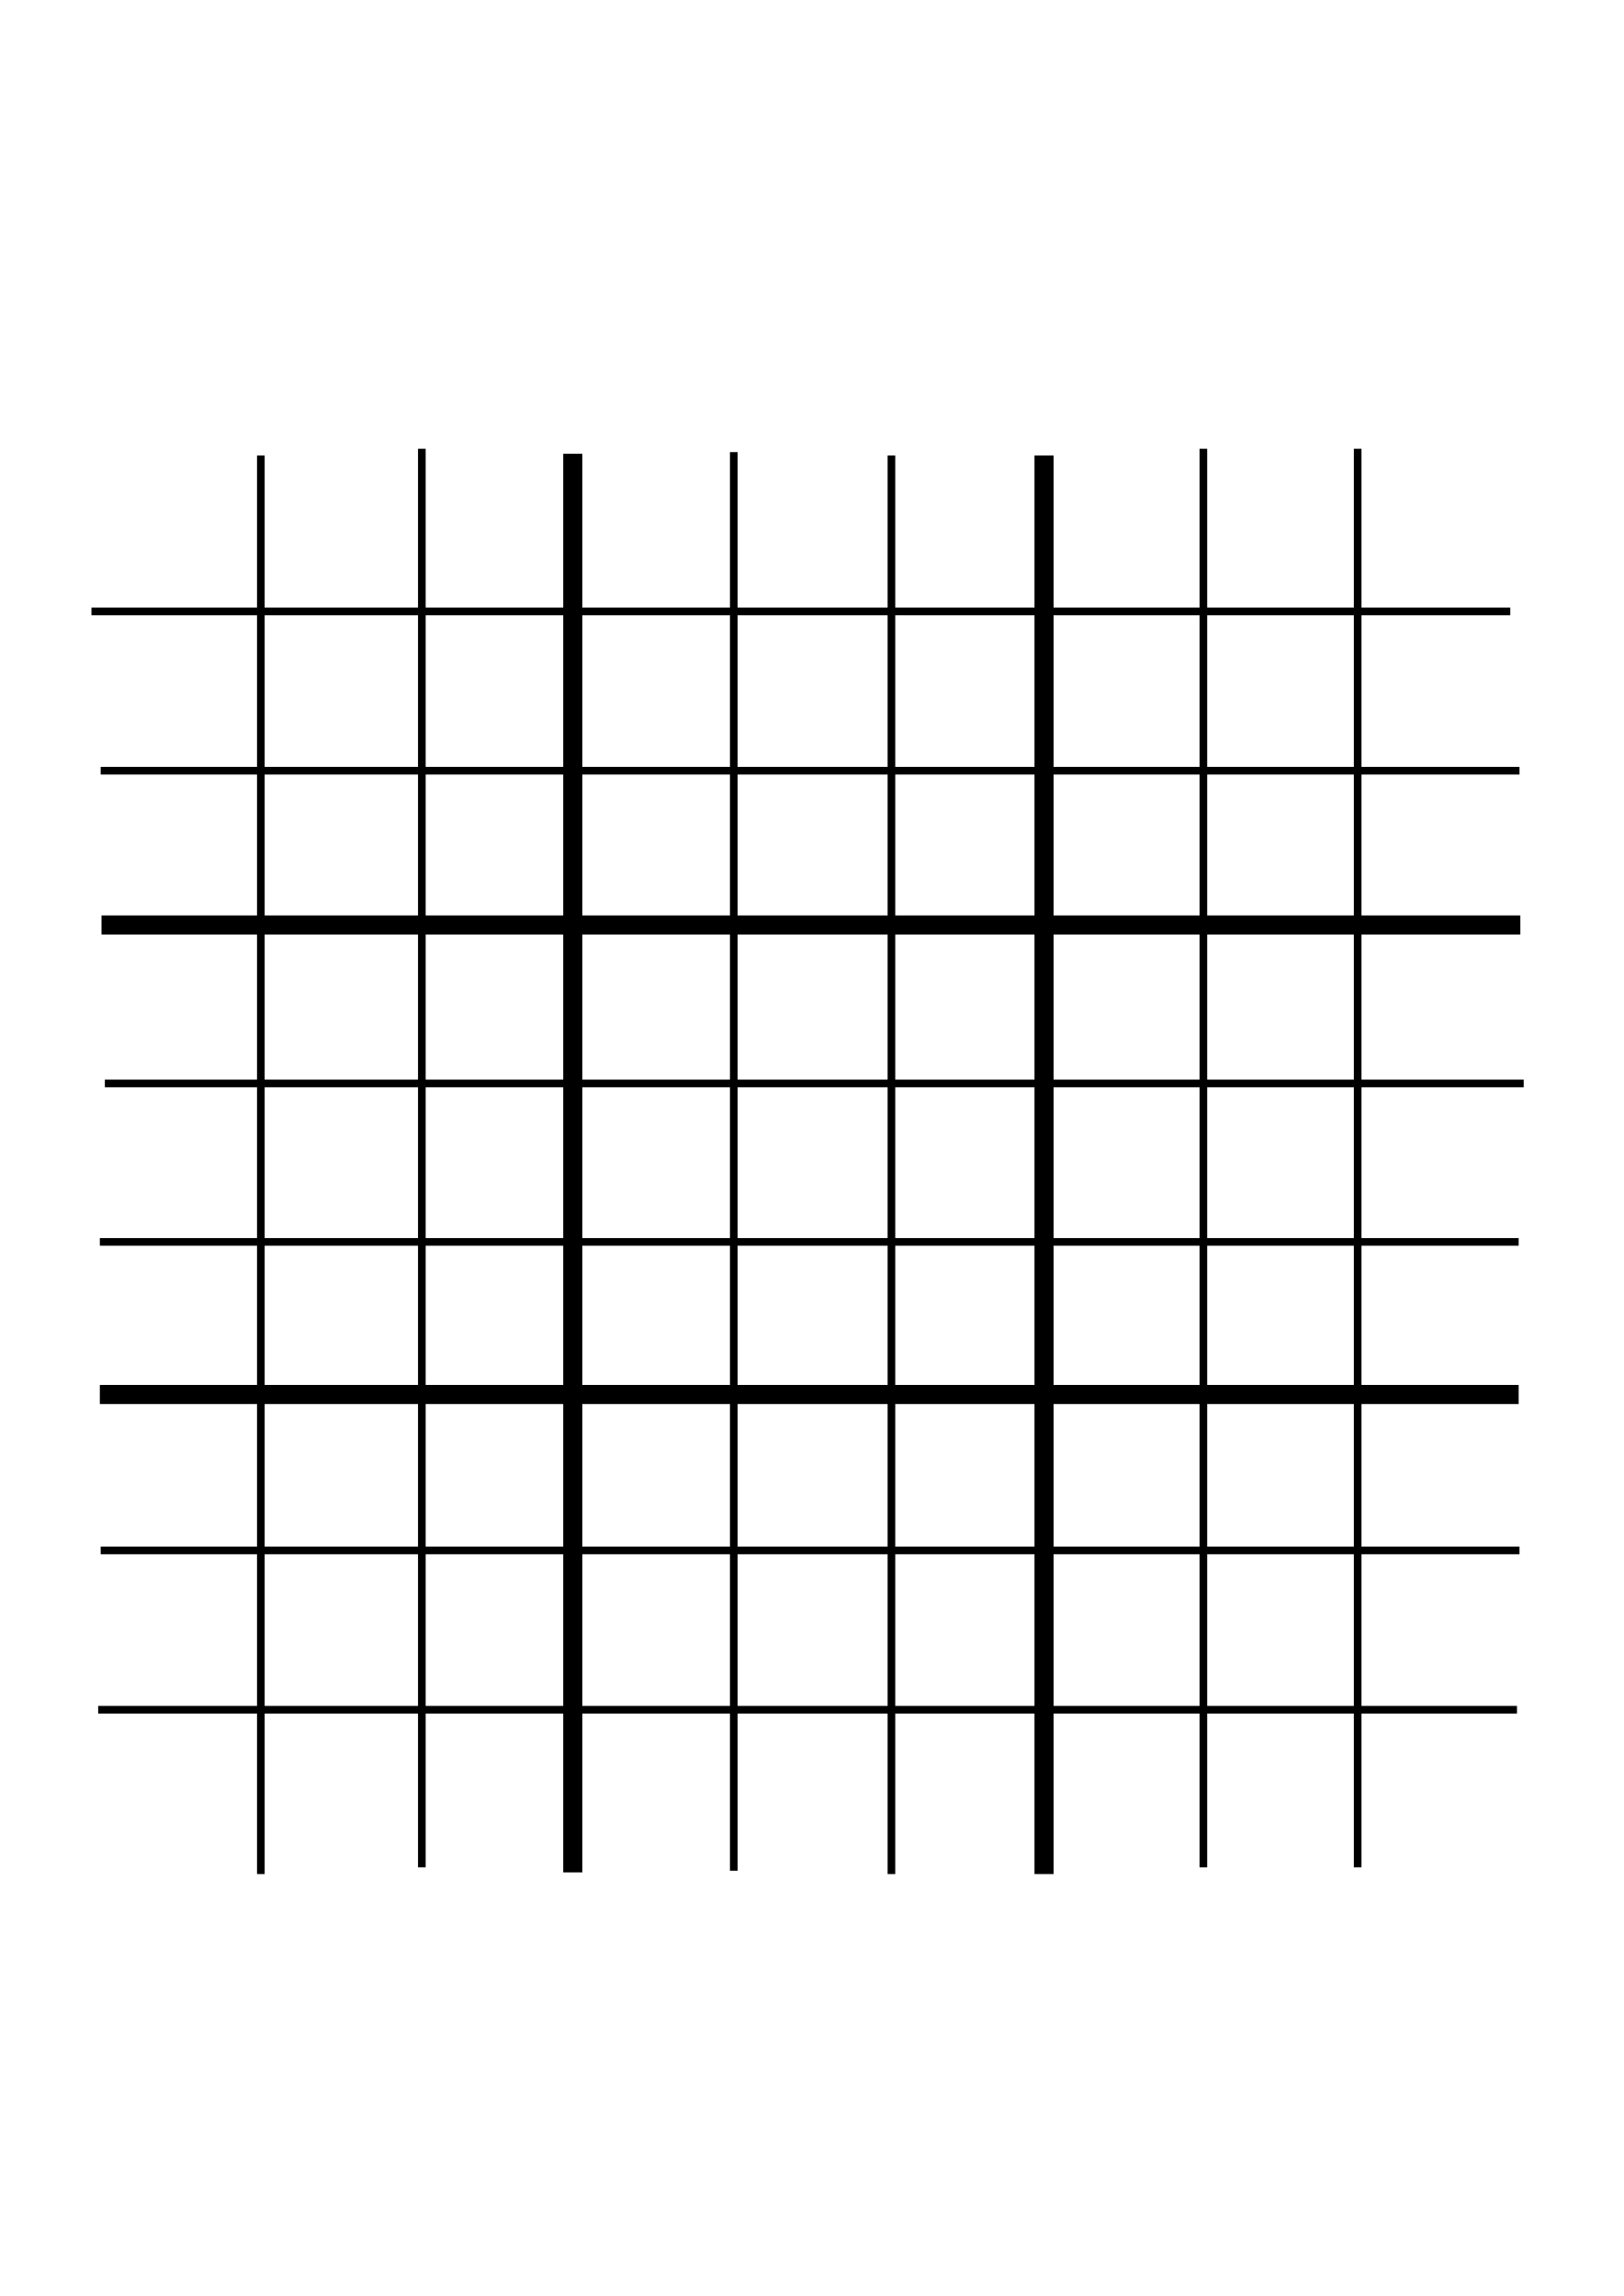
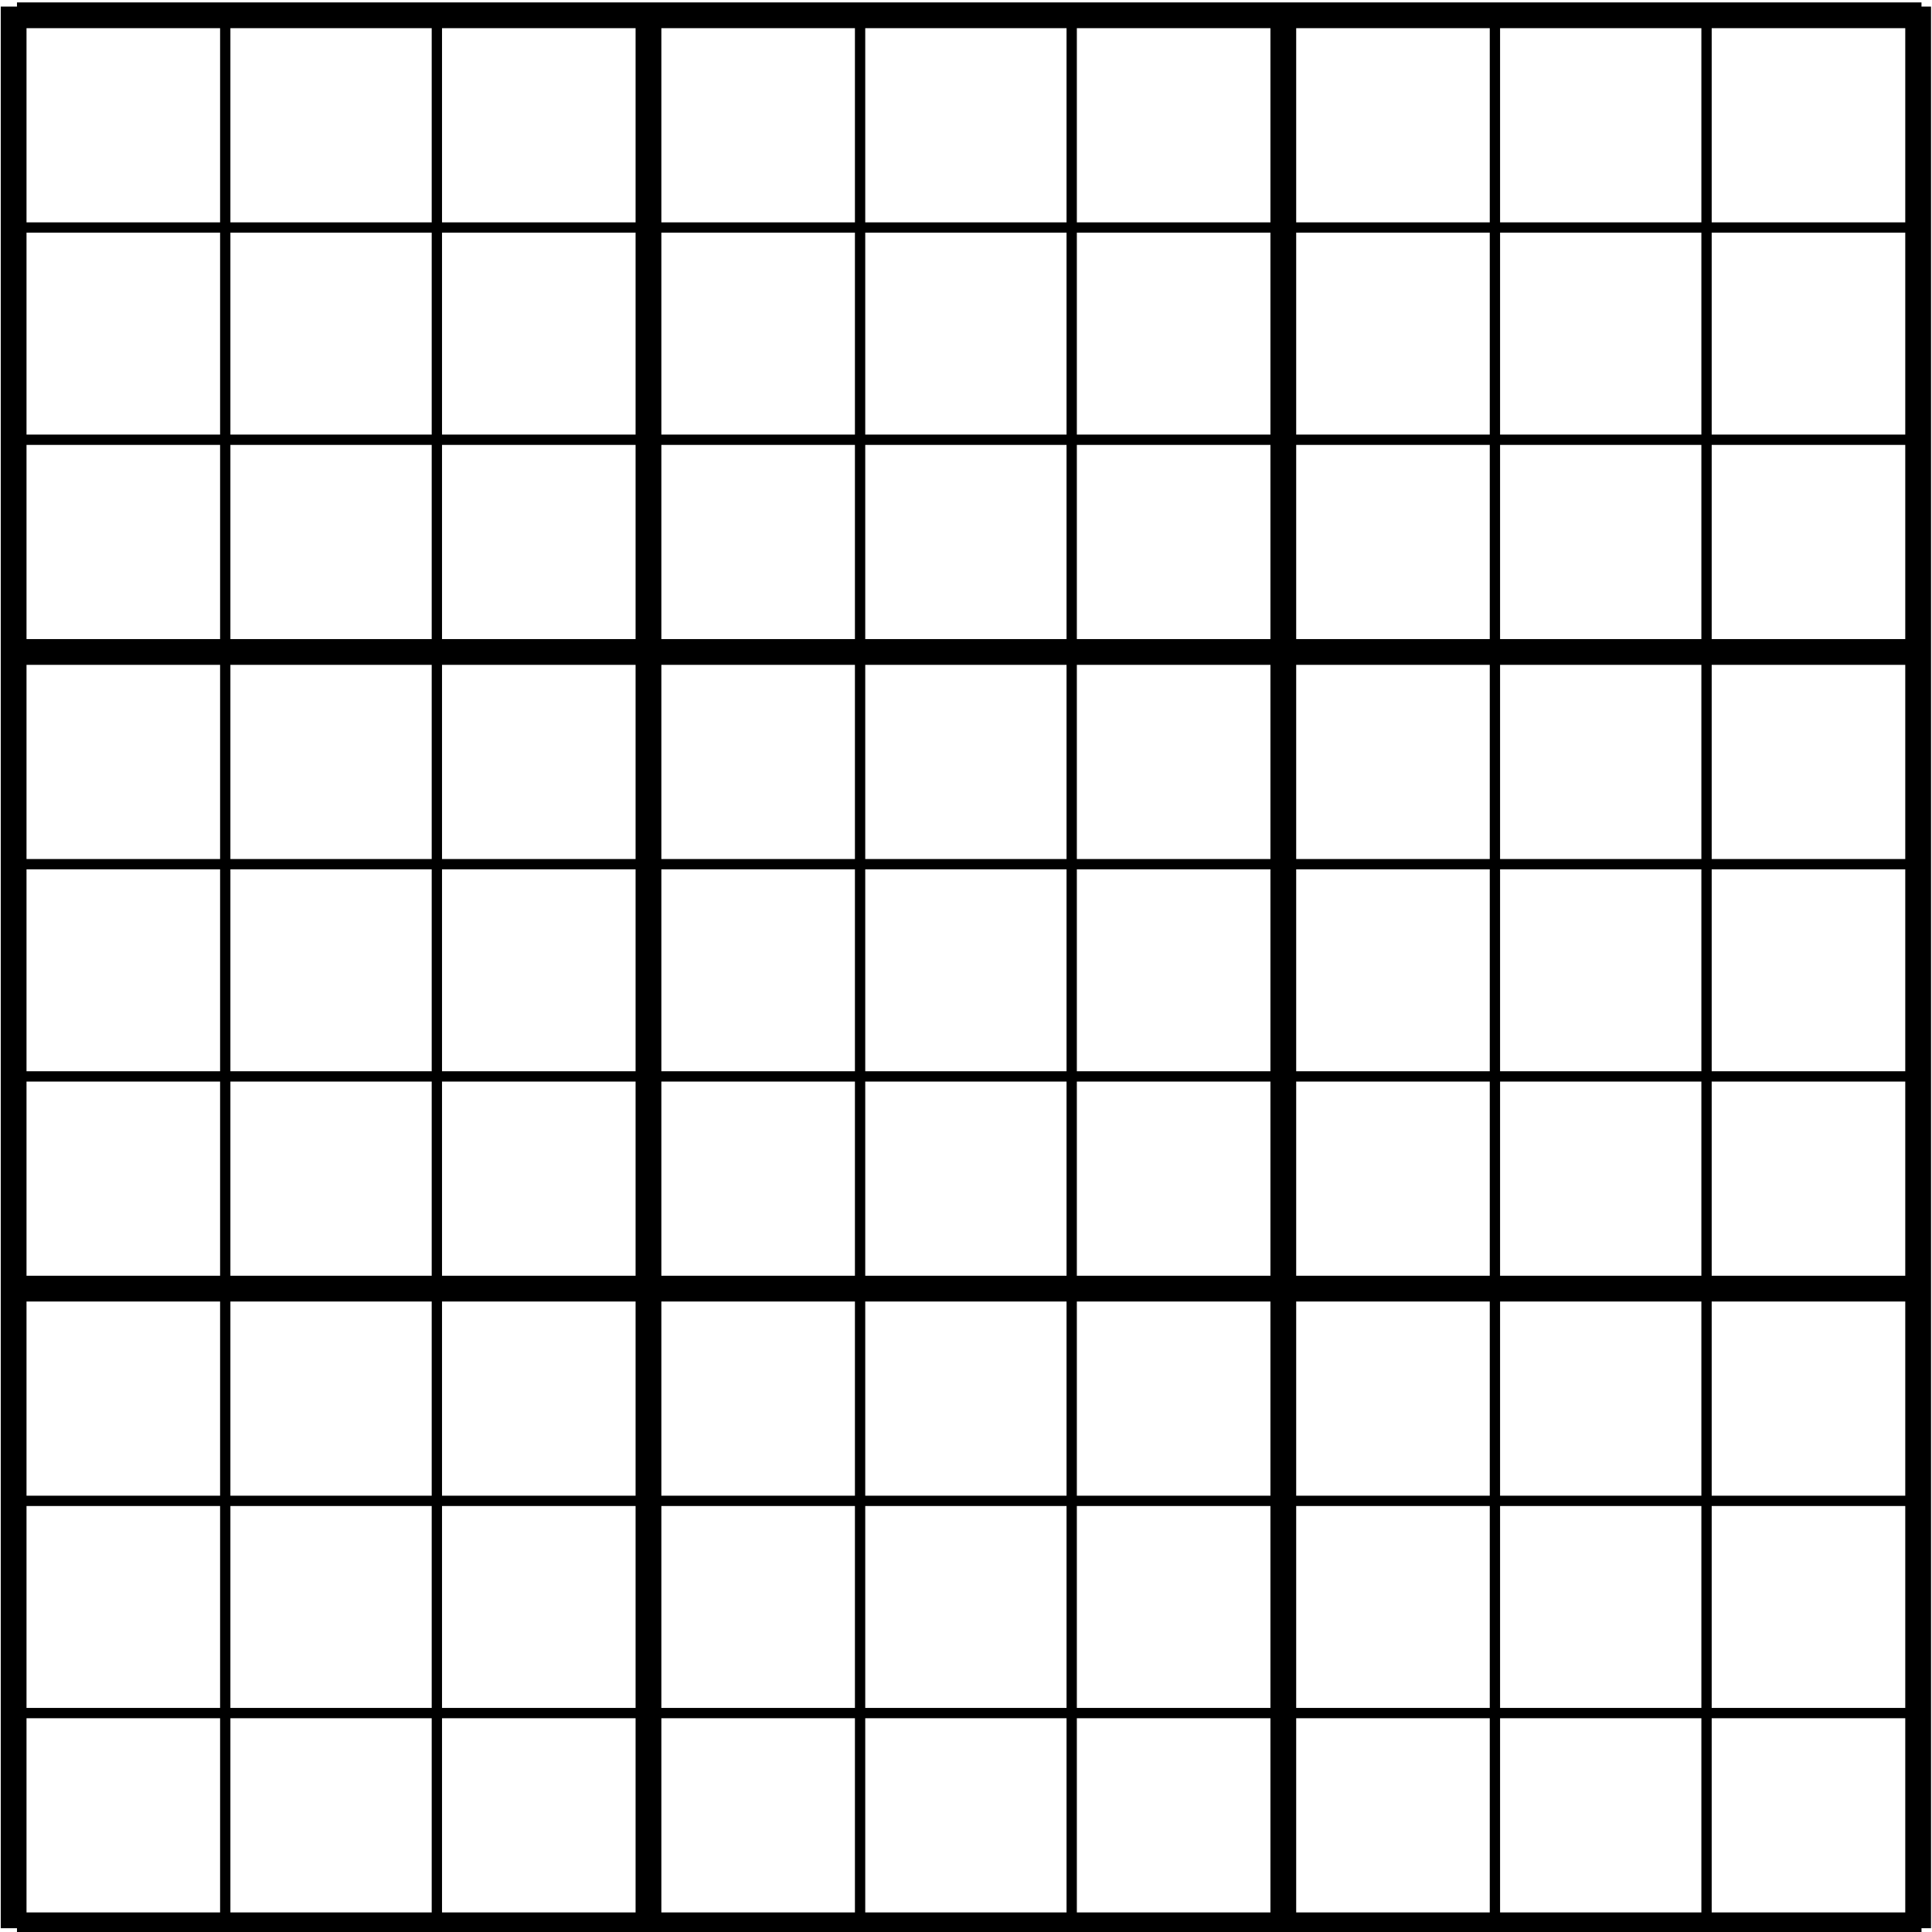
- <svg xmlns="http://www.w3.org/2000/svg" version="1.1" id="svg1435" width="210mm" height="297mm" viewBox="0 0 793.701 1122.52">
+ <svg xmlns="http://www.w3.org/2000/svg" viewBox="0 0 755.906 755.906" height="200mm" width="200mm" id="svg1435" version="1.1">
  <defs id="defs1439" />
-   <path style="fill:none;stroke:#000000;stroke-width:9.339;stroke-linecap:butt;stroke-linejoin:miter;stroke-miterlimit:4;stroke-dasharray:none;stroke-opacity:1" d="M 49.623,452.224 H 743.175" id="path1445" />
-   <path style="fill:none;stroke:#000000;stroke-width:9.339;stroke-linecap:butt;stroke-linejoin:miter;stroke-miterlimit:4;stroke-dasharray:none;stroke-opacity:1" d="M 48.803,681.768 H 742.355" id="path1445-3" />
-   <path style="fill:none;stroke:#000000;stroke-width:9.339;stroke-linecap:butt;stroke-linejoin:miter;stroke-miterlimit:4;stroke-dasharray:none;stroke-opacity:1" d="M 279.987,221.86 V 915.412" id="path1445-6" />
-   <path style="fill:none;stroke:#000000;stroke-width:9.339;stroke-linecap:butt;stroke-linejoin:miter;stroke-miterlimit:4;stroke-dasharray:none;stroke-opacity:1" d="M 510.352,222.68 V 916.232" id="path1445-6-7" />
-   <path style="fill:none;stroke:#000000;stroke-width:3.736;stroke-linecap:butt;stroke-linejoin:miter;stroke-miterlimit:4;stroke-dasharray:none;stroke-opacity:1" d="M 44.704,298.921 H 738.256" id="path1445-9" />
-   <path style="fill:none;stroke:#000000;stroke-width:3.736;stroke-linecap:butt;stroke-linejoin:miter;stroke-miterlimit:4;stroke-dasharray:none;stroke-opacity:1" d="M 49.213,376.802 H 742.765" id="path1445-9-1" />
-   <path style="fill:none;stroke:#000000;stroke-width:3.736;stroke-linecap:butt;stroke-linejoin:miter;stroke-miterlimit:4;stroke-dasharray:none;stroke-opacity:1" d="M 51.263,529.695 H 744.815" id="path1445-9-2" />
-   <path style="fill:none;stroke:#000000;stroke-width:3.736;stroke-linecap:butt;stroke-linejoin:miter;stroke-miterlimit:4;stroke-dasharray:none;stroke-opacity:1" d="M 48.803,607.167 H 742.355" id="path1445-9-7" />
-   <path style="fill:none;stroke:#000000;stroke-width:3.736;stroke-linecap:butt;stroke-linejoin:miter;stroke-miterlimit:4;stroke-dasharray:none;stroke-opacity:1" d="M 49.213,758.01 H 742.765" id="path1445-9-0" />
-   <path style="fill:none;stroke:#000000;stroke-width:3.736;stroke-linecap:butt;stroke-linejoin:miter;stroke-miterlimit:4;stroke-dasharray:none;stroke-opacity:1" d="M 47.984,835.891 H 741.535" id="path1445-9-9" />
-   <path style="fill:none;stroke:#000000;stroke-width:3.736;stroke-linecap:butt;stroke-linejoin:miter;stroke-miterlimit:4;stroke-dasharray:none;stroke-opacity:1" d="M 127.504,222.68 V 916.232" id="path1445-9-9-3" />
-   <path style="fill:none;stroke:#000000;stroke-width:3.736;stroke-linecap:butt;stroke-linejoin:miter;stroke-miterlimit:4;stroke-dasharray:none;stroke-opacity:1" d="M 206.205,219.401 V 912.952" id="path1445-9-9-3-6" />
-   <path style="fill:none;stroke:#000000;stroke-width:3.736;stroke-linecap:butt;stroke-linejoin:miter;stroke-miterlimit:4;stroke-dasharray:none;stroke-opacity:1" d="M 358.688,221.04 V 914.592" id="path1445-9-9-3-0" />
-   <path style="fill:none;stroke:#000000;stroke-width:3.736;stroke-linecap:butt;stroke-linejoin:miter;stroke-miterlimit:4;stroke-dasharray:none;stroke-opacity:1" d="M 435.75,222.68 V 916.232" id="path1445-9-9-3-62" />
-   <path style="fill:none;stroke:#000000;stroke-width:3.736;stroke-linecap:butt;stroke-linejoin:miter;stroke-miterlimit:4;stroke-dasharray:none;stroke-opacity:1" d="M 588.233,219.401 V 912.952" id="path1445-9-9-3-61" />
-   <path style="fill:none;stroke:#000000;stroke-width:3.736;stroke-linecap:butt;stroke-linejoin:miter;stroke-miterlimit:4;stroke-dasharray:none;stroke-opacity:1" d="M 663.654,219.401 V 912.952" id="path1445-9-9-3-8" />
+   <g id="g1551">
+     <path style="fill:none;stroke:#000000;stroke-width:10.079;stroke-linecap:butt;stroke-linejoin:miter;stroke-miterlimit:4;stroke-dasharray:none;stroke-opacity:1" d="M 6.643,255.084 H 751.793" id="path1445" />
+     <path style="fill:none;stroke:#000000;stroke-width:10.079;stroke-linecap:butt;stroke-linejoin:miter;stroke-miterlimit:4;stroke-dasharray:none;stroke-opacity:1" d="M 6.643,504.186 H 751.793" id="path1445-3" />
+     <path style="fill:none;stroke:#000000;stroke-width:10.079;stroke-linecap:butt;stroke-linejoin:miter;stroke-miterlimit:4;stroke-dasharray:none;stroke-opacity:1" d="M 253.718,2.574 V 754.423" id="path1445-6" />
+     <path style="fill:none;stroke:#000000;stroke-width:10.079;stroke-linecap:butt;stroke-linejoin:miter;stroke-miterlimit:4;stroke-dasharray:none;stroke-opacity:1" d="M 502.102,2.574 V 754.423" id="path1445-6-7" />
+     <path style="fill:none;stroke:#000000;stroke-width:4.032;stroke-linecap:butt;stroke-linejoin:miter;stroke-miterlimit:4;stroke-dasharray:none;stroke-opacity:1" d="M 6.643,89.017 H 751.793" id="path1445-9" />
+     <path style="fill:none;stroke:#000000;stroke-width:4.032;stroke-linecap:butt;stroke-linejoin:miter;stroke-miterlimit:4;stroke-dasharray:none;stroke-opacity:1" d="M 6.643,172.051 H 751.793" id="path1445-9-1" />
+     <path style="fill:none;stroke:#000000;stroke-width:4.032;stroke-linecap:butt;stroke-linejoin:miter;stroke-miterlimit:4;stroke-dasharray:none;stroke-opacity:1" d="M 6.643,338.118 H 751.793" id="path1445-9-2" />
+     <path style="fill:none;stroke:#000000;stroke-width:4.032;stroke-linecap:butt;stroke-linejoin:miter;stroke-miterlimit:4;stroke-dasharray:none;stroke-opacity:1" d="M 6.643,421.152 H 751.793" id="path1445-9-7" />
+     <path style="fill:none;stroke:#000000;stroke-width:4.032;stroke-linecap:butt;stroke-linejoin:miter;stroke-miterlimit:4;stroke-dasharray:none;stroke-opacity:1" d="M 6.643,587.219 H 751.793" id="path1445-9-0" />
+     <path style="fill:none;stroke:#000000;stroke-width:4.032;stroke-linecap:butt;stroke-linejoin:miter;stroke-miterlimit:4;stroke-dasharray:none;stroke-opacity:1" d="M 6.643,670.253 H 751.793" id="path1445-9-9" />
+     <path style="fill:none;stroke:#000000;stroke-width:4.032;stroke-linecap:butt;stroke-linejoin:miter;stroke-miterlimit:4;stroke-dasharray:none;stroke-opacity:1" d="M 88.129,2.574 V 754.423" id="path1445-9-9-3" />
+     <path style="fill:none;stroke:#000000;stroke-width:4.032;stroke-linecap:butt;stroke-linejoin:miter;stroke-miterlimit:4;stroke-dasharray:none;stroke-opacity:1" d="M 170.924,2.574 V 754.423" id="path1445-9-9-3-6" />
+     <path style="fill:none;stroke:#000000;stroke-width:4.032;stroke-linecap:butt;stroke-linejoin:miter;stroke-miterlimit:4;stroke-dasharray:none;stroke-opacity:1" d="M 336.513,2.574 V 754.423" id="path1445-9-9-3-0" />
+     <path style="fill:none;stroke:#000000;stroke-width:4.032;stroke-linecap:butt;stroke-linejoin:miter;stroke-miterlimit:4;stroke-dasharray:none;stroke-opacity:1" d="M 419.307,2.574 V 754.423" id="path1445-9-9-3-62" />
+     <path style="fill:none;stroke:#000000;stroke-width:4.032;stroke-linecap:butt;stroke-linejoin:miter;stroke-miterlimit:4;stroke-dasharray:none;stroke-opacity:1" d="M 584.896,2.574 V 754.423" id="path1445-9-9-3-61" />
+     <path style="fill:none;stroke:#000000;stroke-width:4.032;stroke-linecap:butt;stroke-linejoin:miter;stroke-miterlimit:4;stroke-dasharray:none;stroke-opacity:1" d="M 667.691,2.574 V 754.423" id="path1445-9-9-3-8" />
+     <path style="fill:none;stroke:#000000;stroke-width:10.079;stroke-linecap:butt;stroke-linejoin:miter;stroke-miterlimit:4;stroke-dasharray:none;stroke-opacity:1" d="M 6.643,5.983 H 751.793" id="path1445-36" />
+     <path style="fill:none;stroke:#000000;stroke-width:10.079;stroke-linecap:butt;stroke-linejoin:miter;stroke-miterlimit:4;stroke-dasharray:none;stroke-opacity:1" d="M 6.643,753.287 H 751.793" id="path1445-7" />
+     <path style="fill:none;stroke:#000000;stroke-width:10.079;stroke-linecap:butt;stroke-linejoin:miter;stroke-miterlimit:4;stroke-dasharray:none;stroke-opacity:1" d="M 5.335,2.574 V 754.423" id="path1445-6-5" />
+     <path style="fill:none;stroke:#000000;stroke-width:10.079;stroke-linecap:butt;stroke-linejoin:miter;stroke-miterlimit:4;stroke-dasharray:none;stroke-opacity:1" d="M 750.485,2.574 V 754.423" id="path1445-6-5-3" />
+   </g>
</svg>
